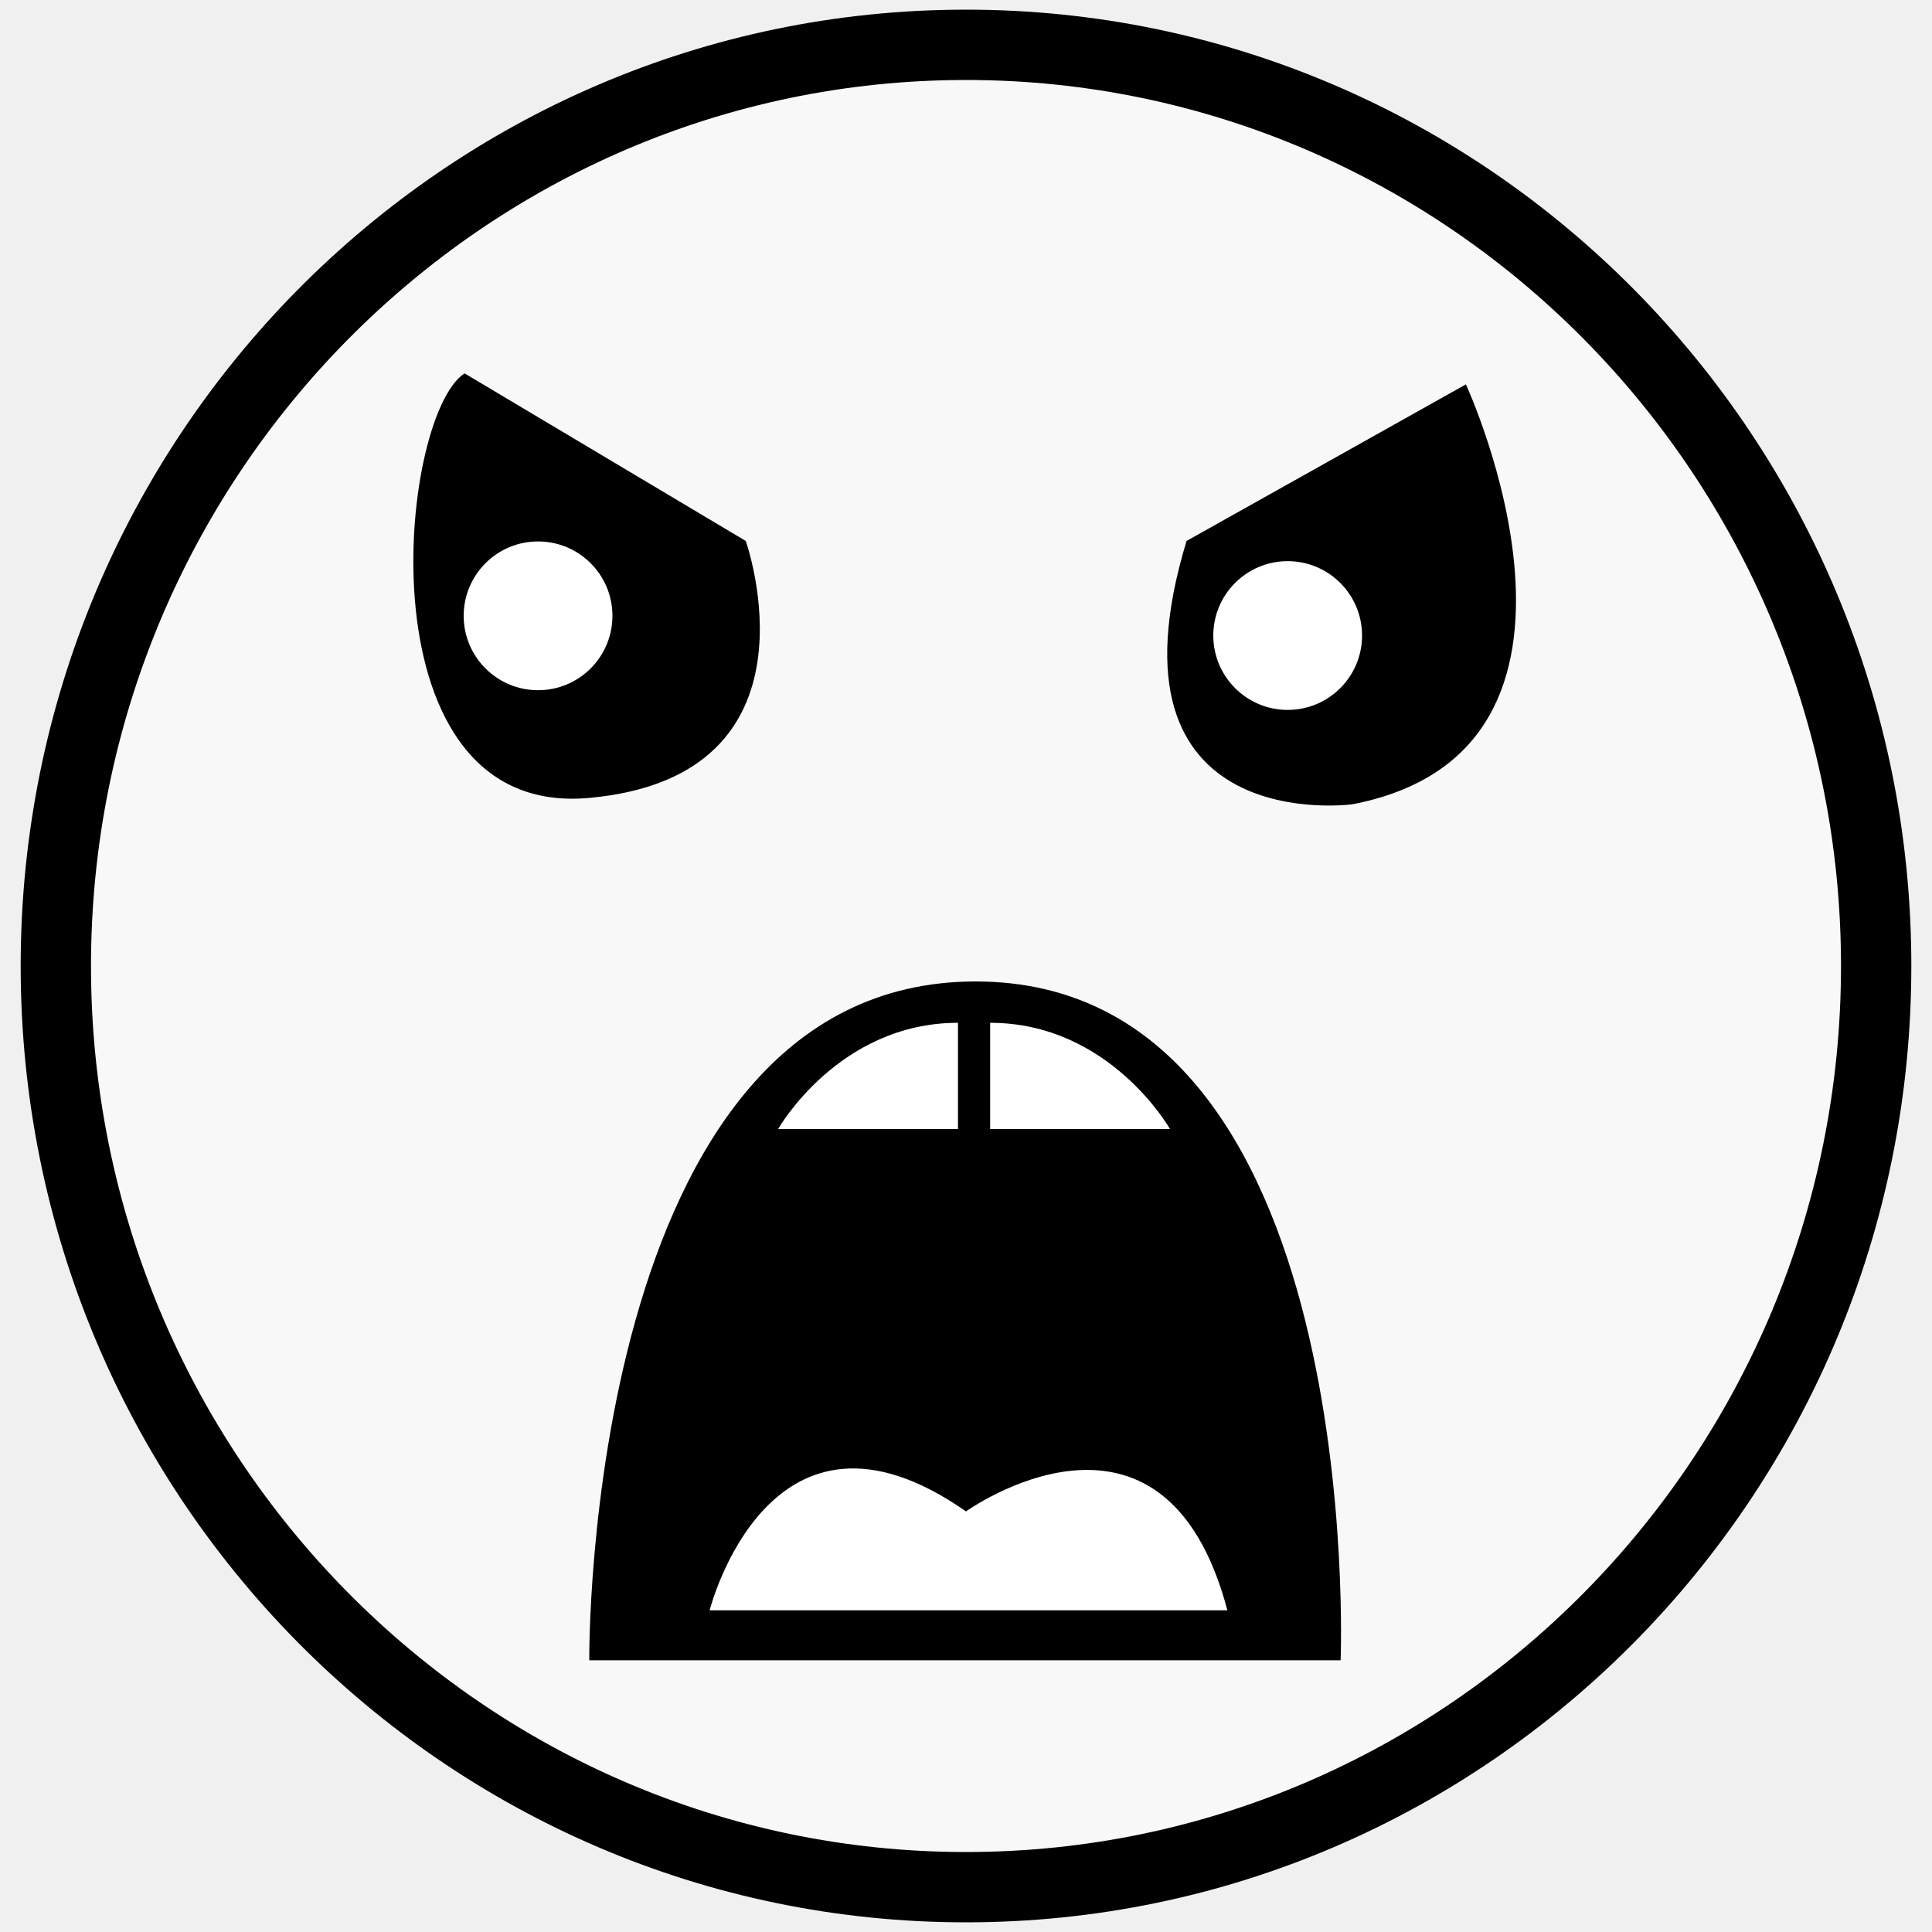
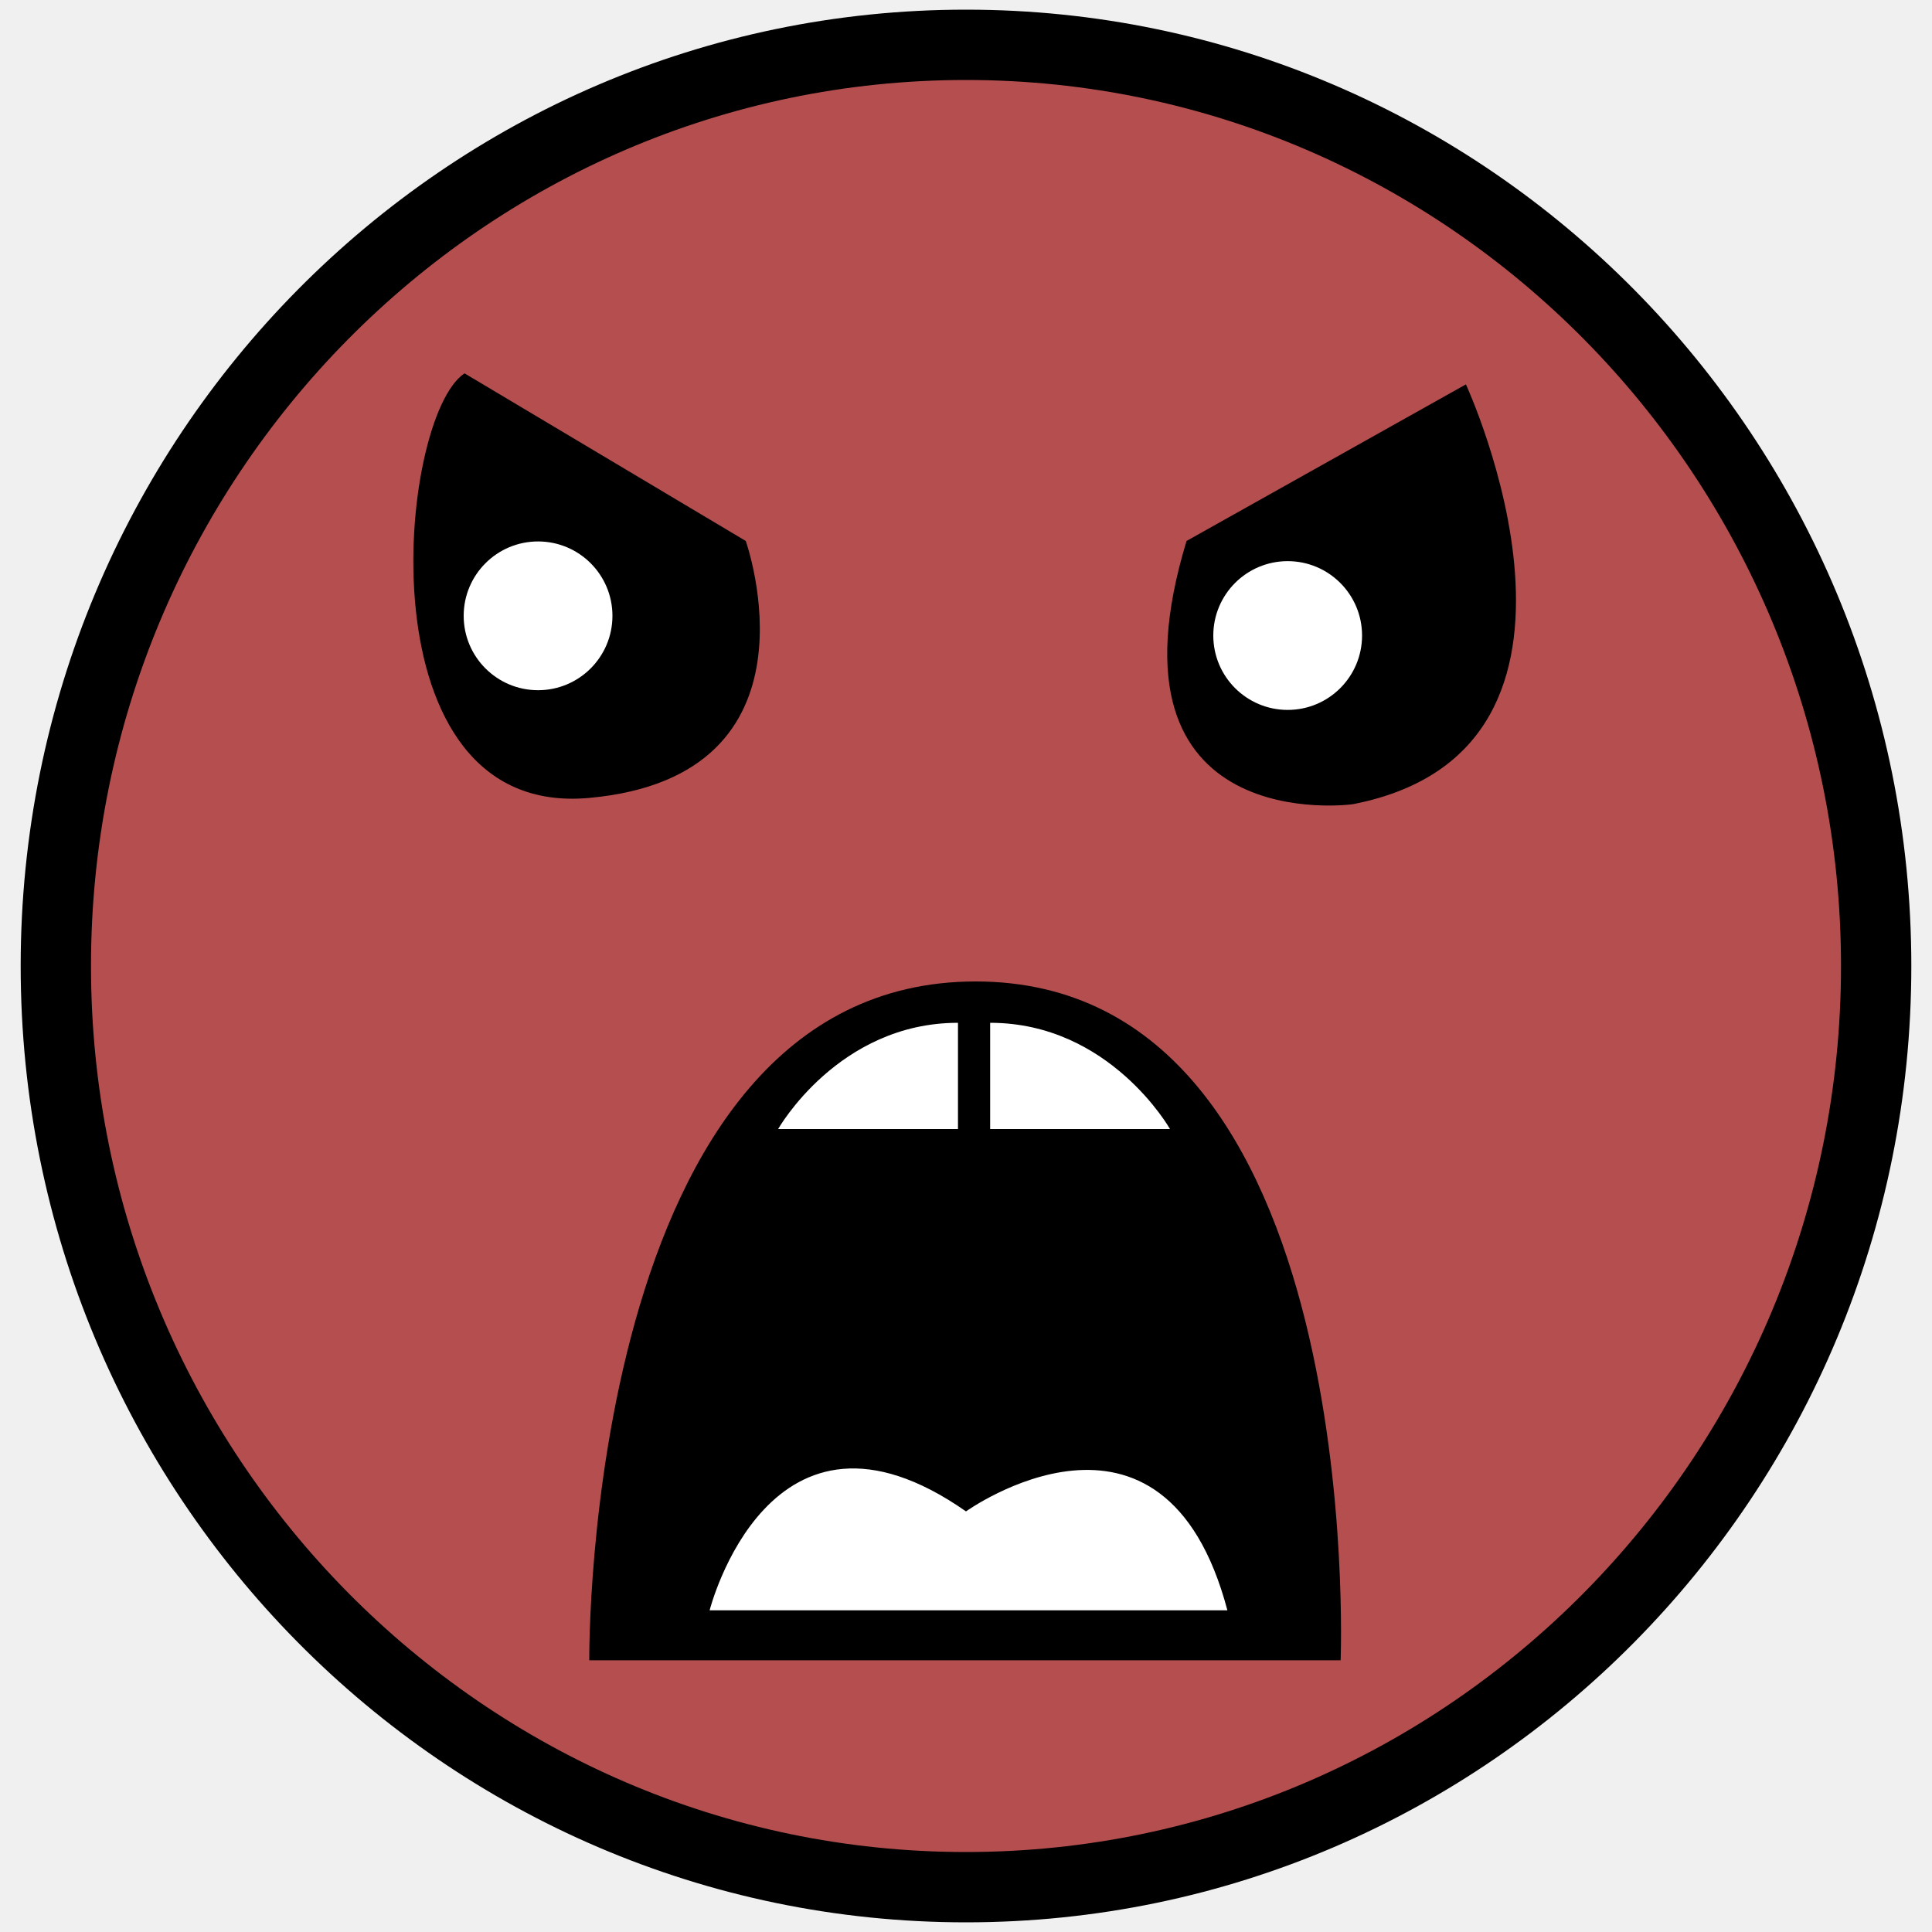
<svg xmlns="http://www.w3.org/2000/svg" id="2366cf9d-a328-442a-8bdf-3e304ccfd530" data-name="Faces" viewBox="0 0 200 200">
  <g>
-     <path d="M100,195.36c-52,0-94.22-42.78-94.22-95.36S48,4.64,100,4.64,194.22,47.42,194.22,100,152,195.36,100,195.36Z" style="fill: #fff; fill-opacity: 0.5;" />
+     <path d="M100,195.36c-52,0-94.22-42.78-94.22-95.36S48,4.64,100,4.64,194.22,47.42,194.22,100,152,195.36,100,195.36Z" style="fill: #b54f4f;" />
    <path d="M100,8.28c49.95,0,90.58,41.14,90.58,91.72S149.95,191.72,100,191.72,9.42,150.57,9.42,100,50.05,8.28,100,8.28M100,1C46,1,2.14,45.32,2.14,100S46,199,100,199s97.86-44.32,97.86-99S154,1,100,1h0Z" />
  </g>
  <path d="M61,171.87S60.38,101.6,101,101.6s37.78,70.27,37.78,70.27H61Z" />
  <path d="M80.55,116.88s6.22-11,18.62-11v11H80.55Z" style="fill: #fff" />
  <path d="M121.12,116.88s-6.22-11-18.62-11v11h18.62Z" style="fill: #fff" />
  <path d="M73.46,166.7s6.19-24.47,26.54-10.24c0,0,20.46-14.68,27.06,10.24H73.46Z" style="fill: #fff" />
  <path d="M48.09,38.65L77.2,56S85.85,80.33,61,82.6C37.23,84.78,41.19,43.14,48.09,38.65Z" />
  <path d="M122.83,56l28.92-16.21s17.44,37.74-11.65,43.45C140.1,83.28,113.45,86.91,122.83,56Z" />
  <circle cx="55.7" cy="63.75" r="7.7" style="fill: #fff" />
  <circle cx="133.3" cy="65.79" r="7.7" style="fill: #fff" />
</svg>
